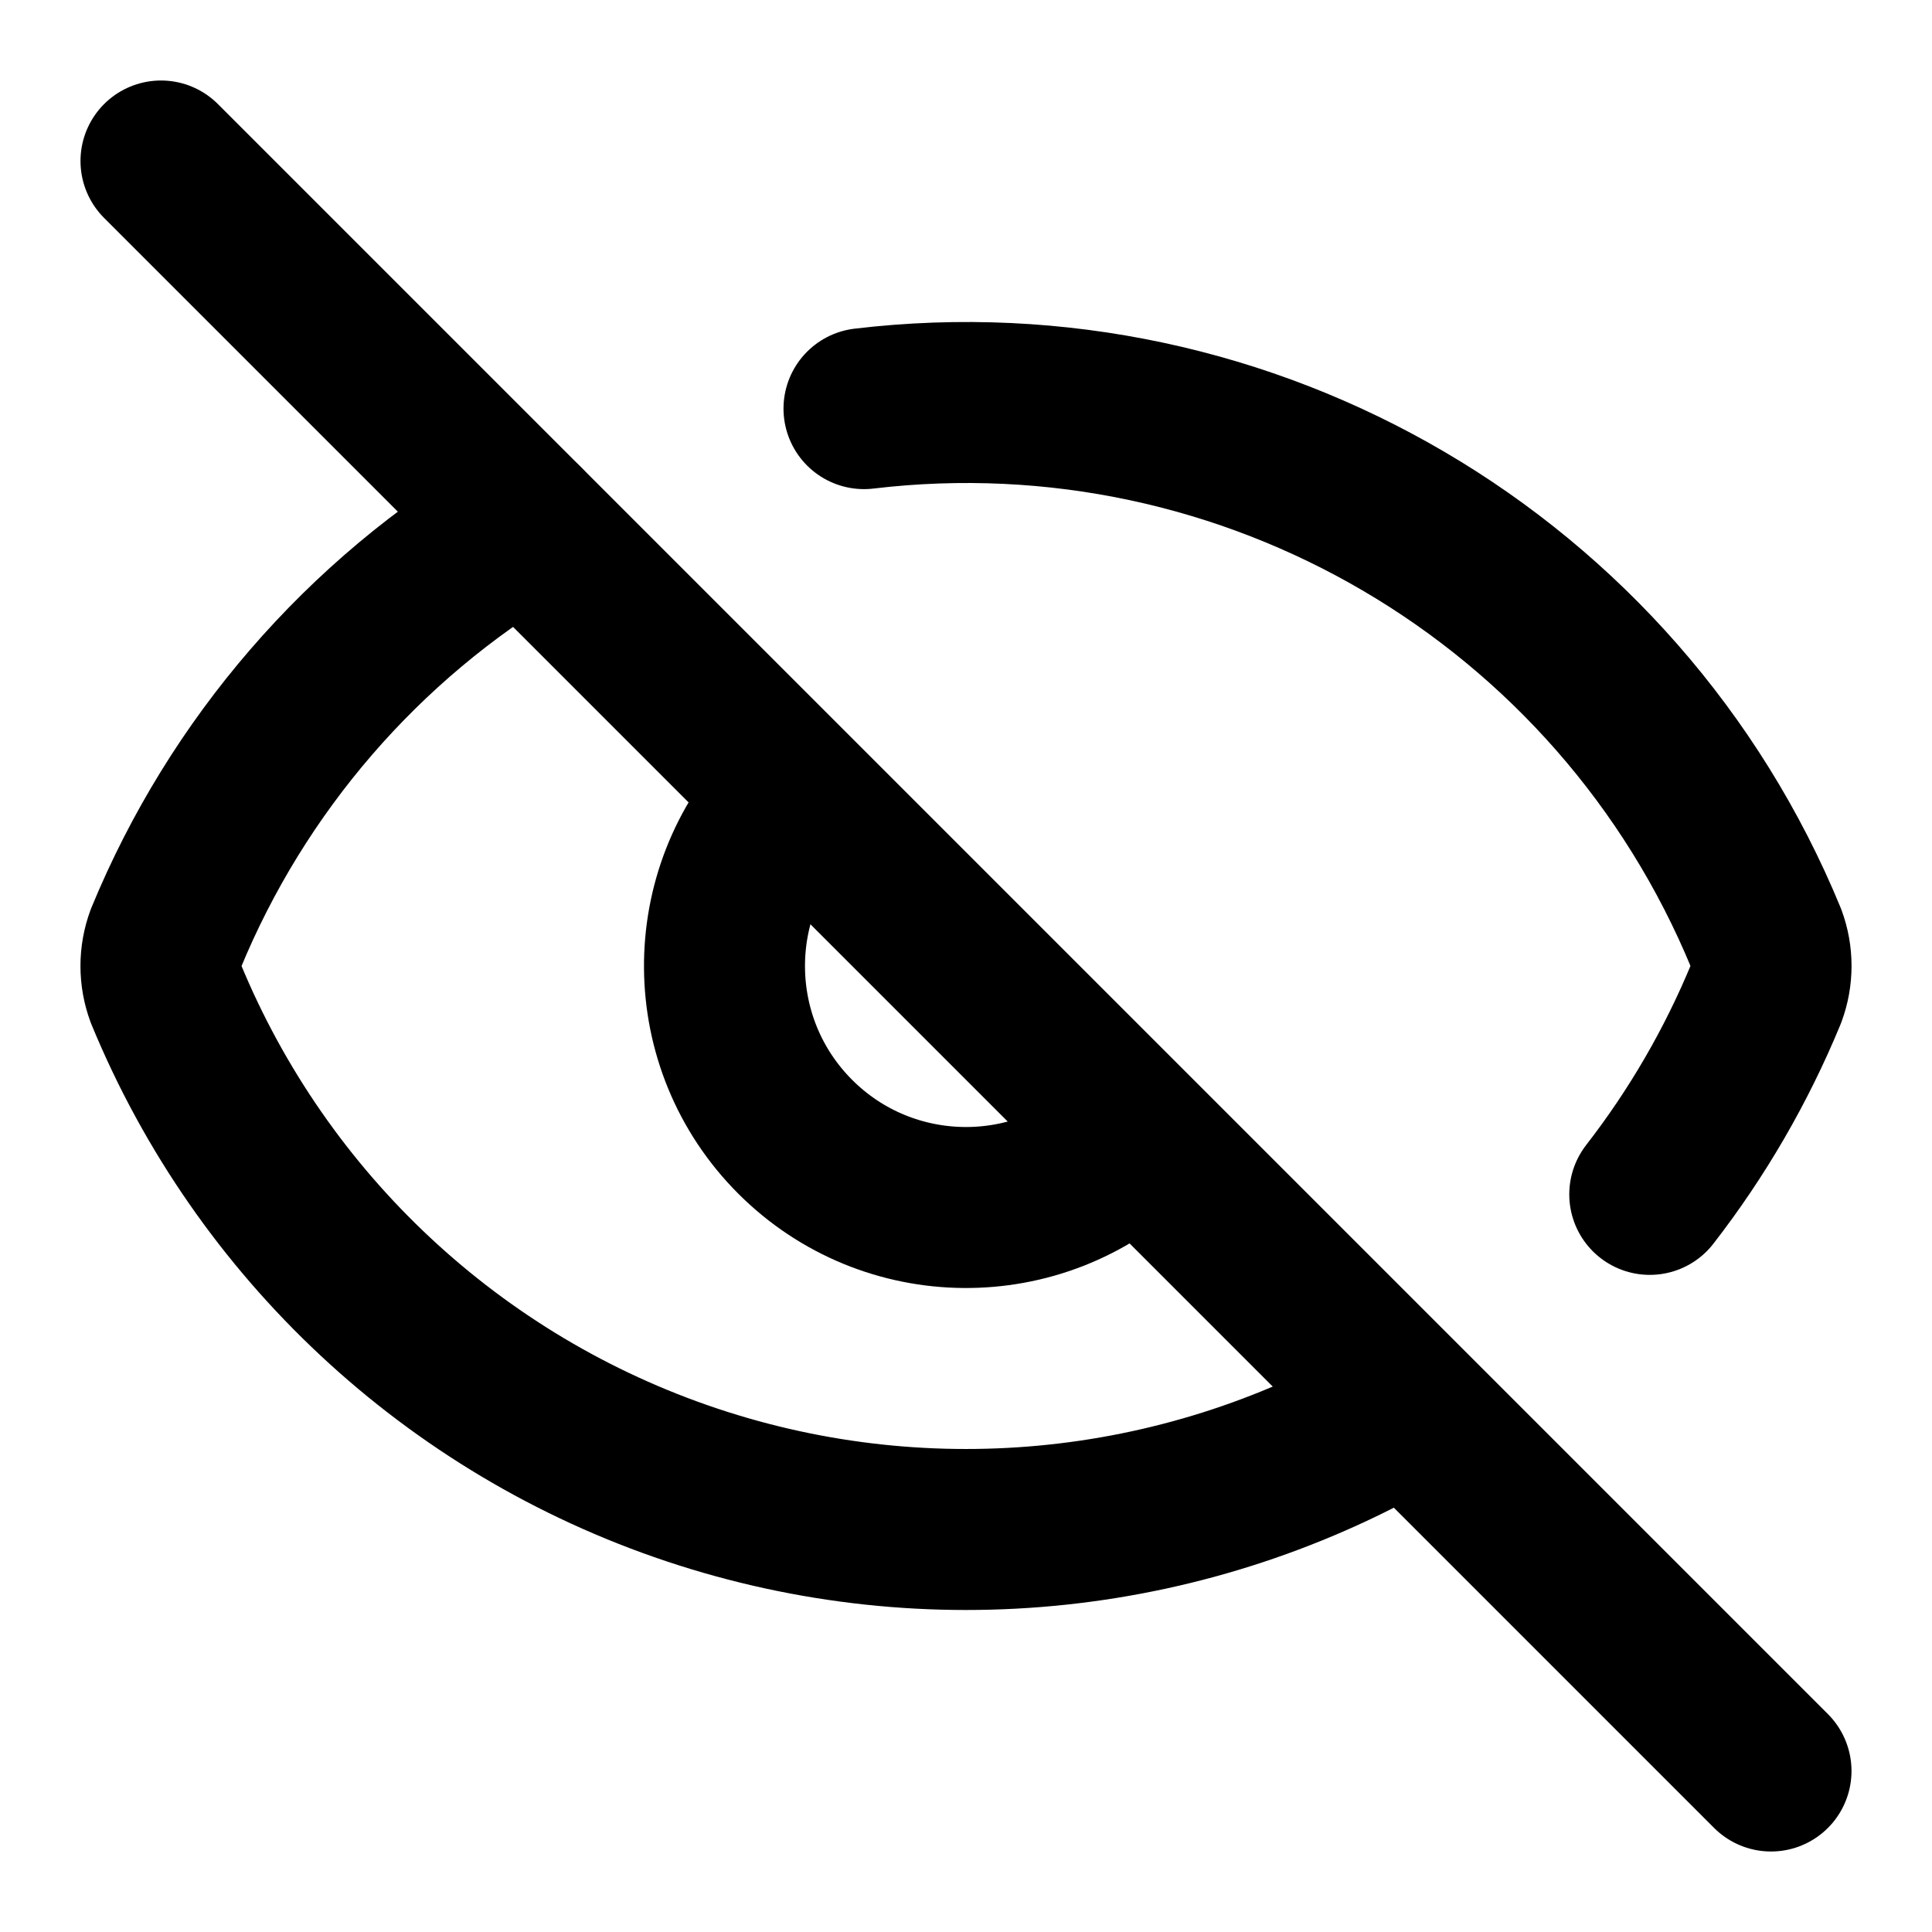
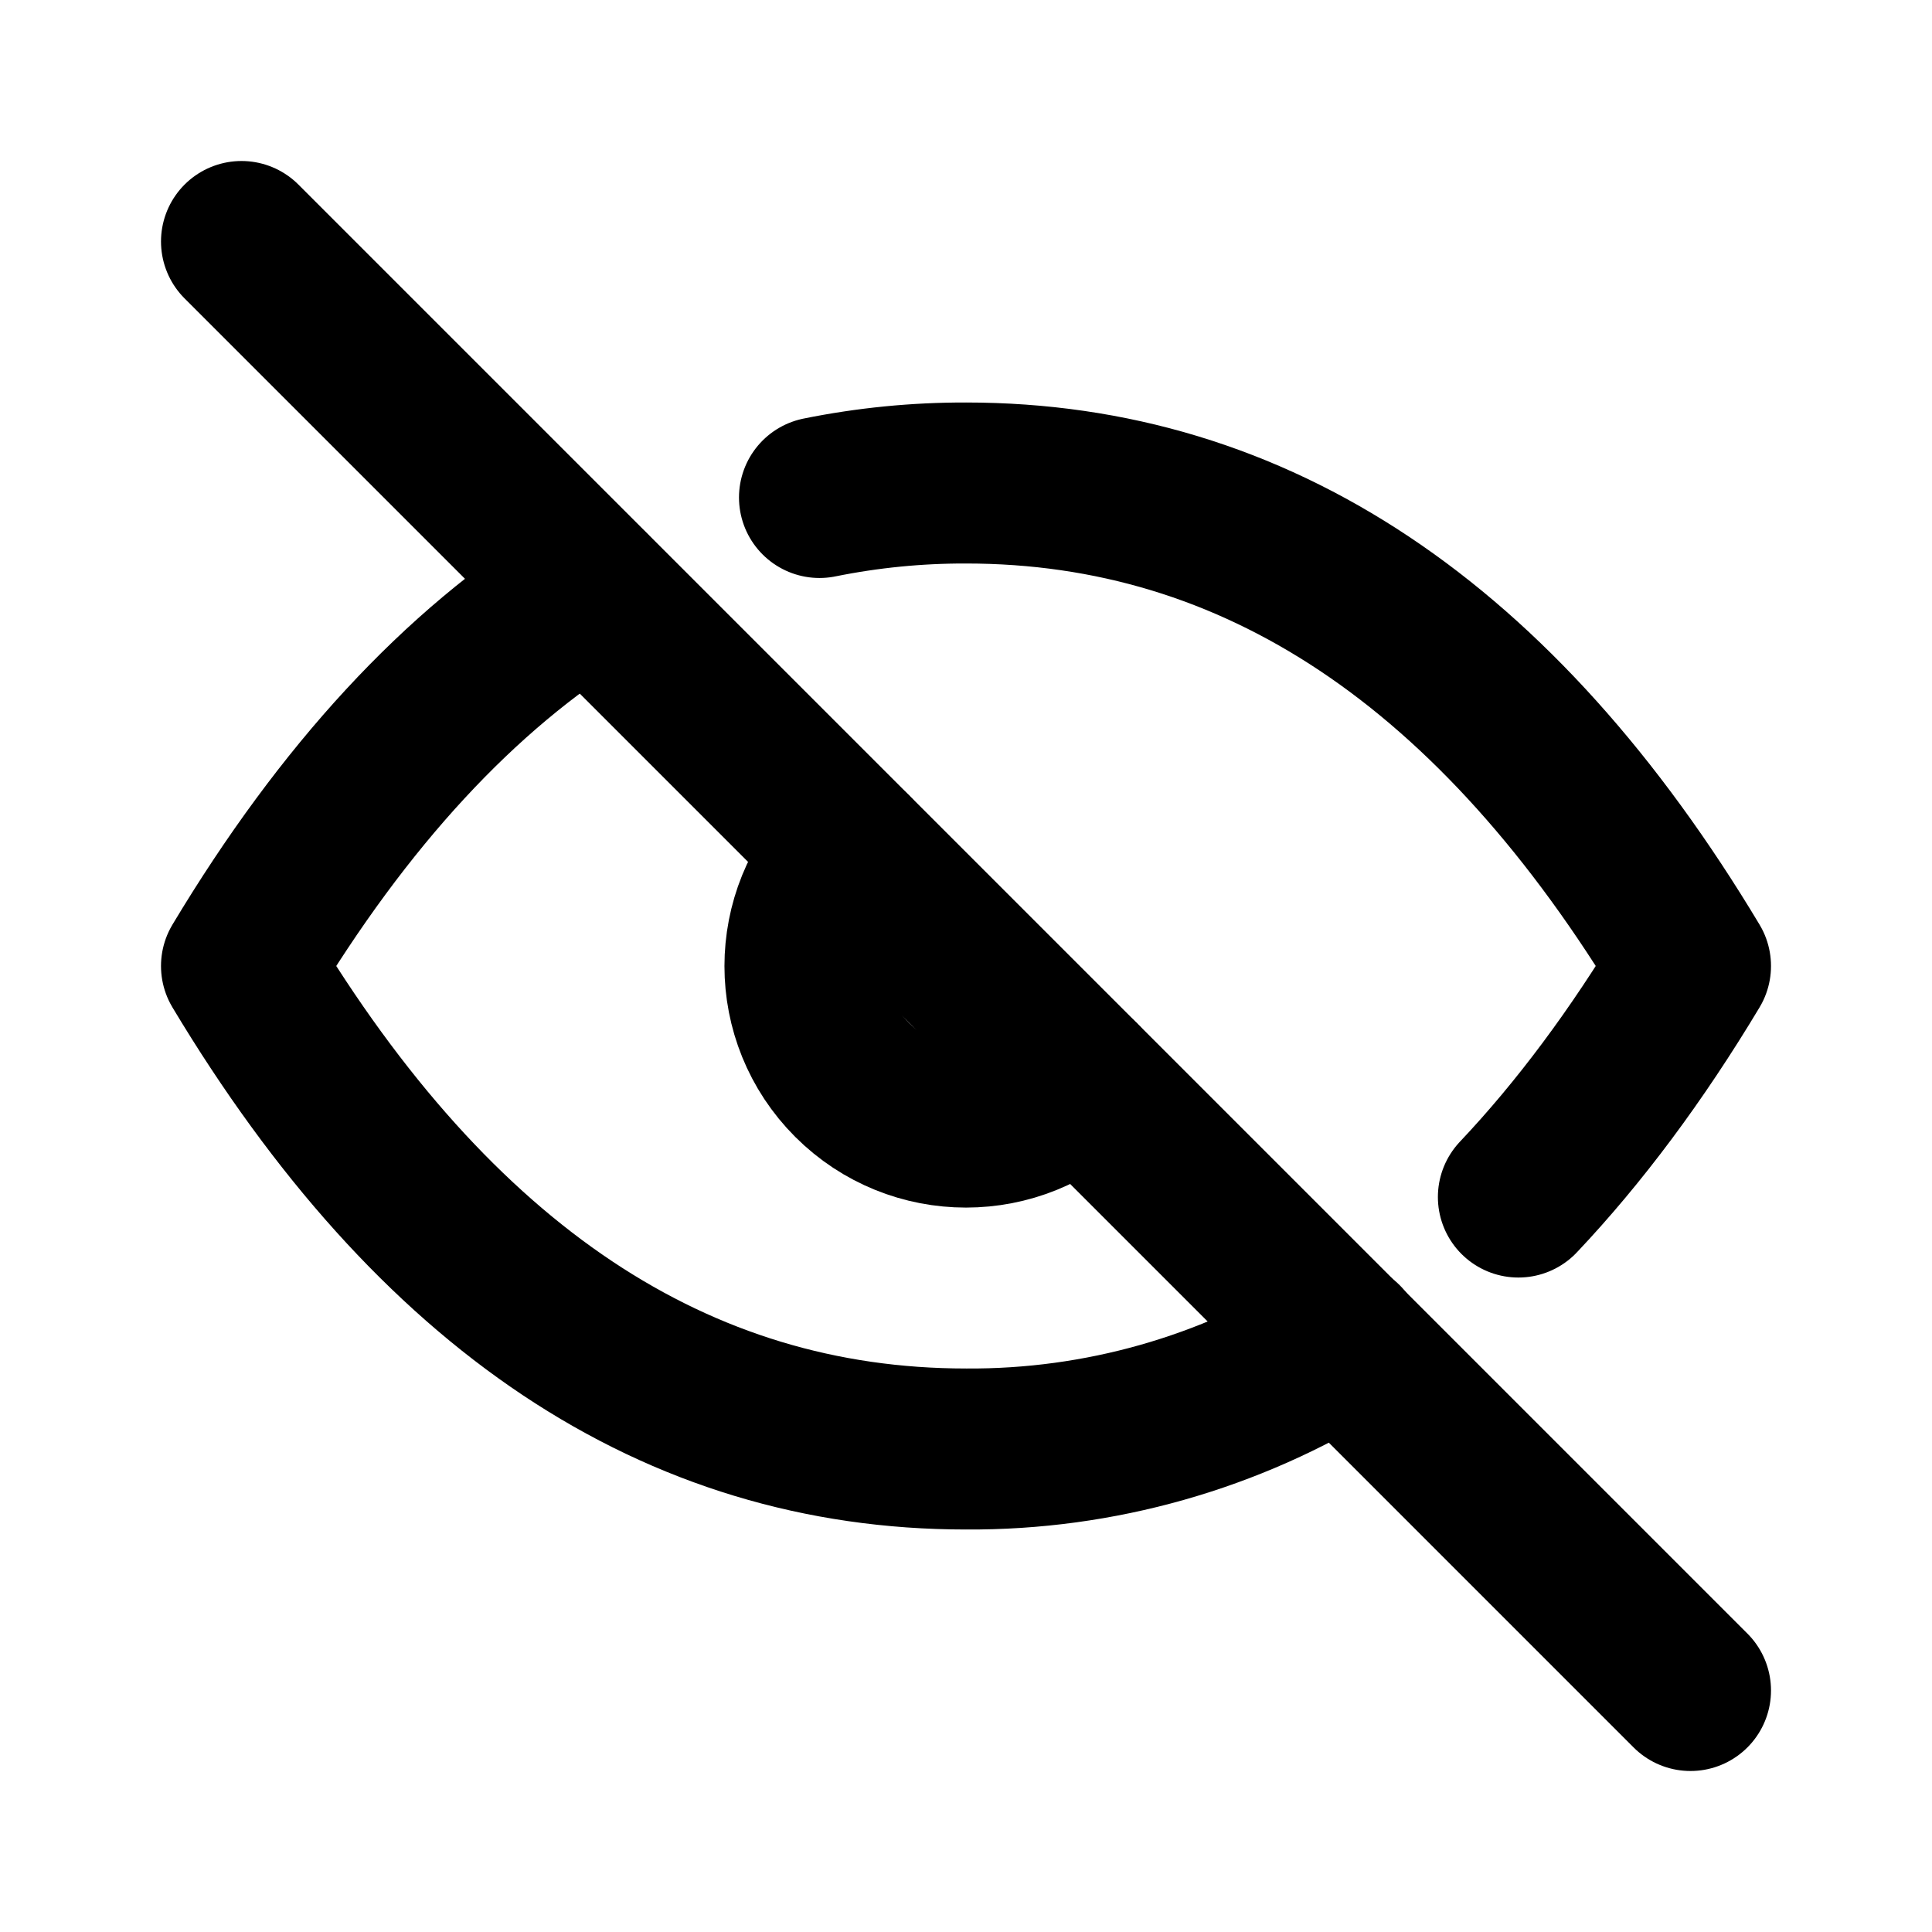
<svg xmlns="http://www.w3.org/2000/svg" width="24" height="24" viewBox="0 0 24 24" fill="none" stroke="currentColor" stroke-width="2" stroke-linecap="round" stroke-linejoin="round">
-   <path d="M10.733 5.076a10.744 10.744 0 0 1 11.205 6.575 1 1 0 0 1 0 .696 10.747 10.747 0 0 1-1.444 2.49" />
-   <path d="M14.084 14.158a3 3 0 0 1-4.242-4.242" />
-   <path d="M17.479 17.499a10.75 10.75 0 0 1-15.417-5.151 1 1 0 0 1 0-.696 10.75 10.75 0 0 1 4.446-5.143" />
-   <path d="m2 2 20 20" />
+   <path d="M10.585 10.587a2 2 0 0 0 2.829 2.828" />
+   <path d="M16.681 16.673a8.717 8.717 0 0 1 -4.681 1.327c-3.6 0 -6.6 -2 -9 -6c1.272 -2.12 2.712 -3.678 4.32 -4.674m2.86 -1.146a9.055 9.055 0 0 1 1.82 -.18c3.6 0 6.6 2 9 6c-.666 1.11 -1.379 2.067 -2.138 2.87" />
+   <path d="M3 3l18 18" />
</svg>
